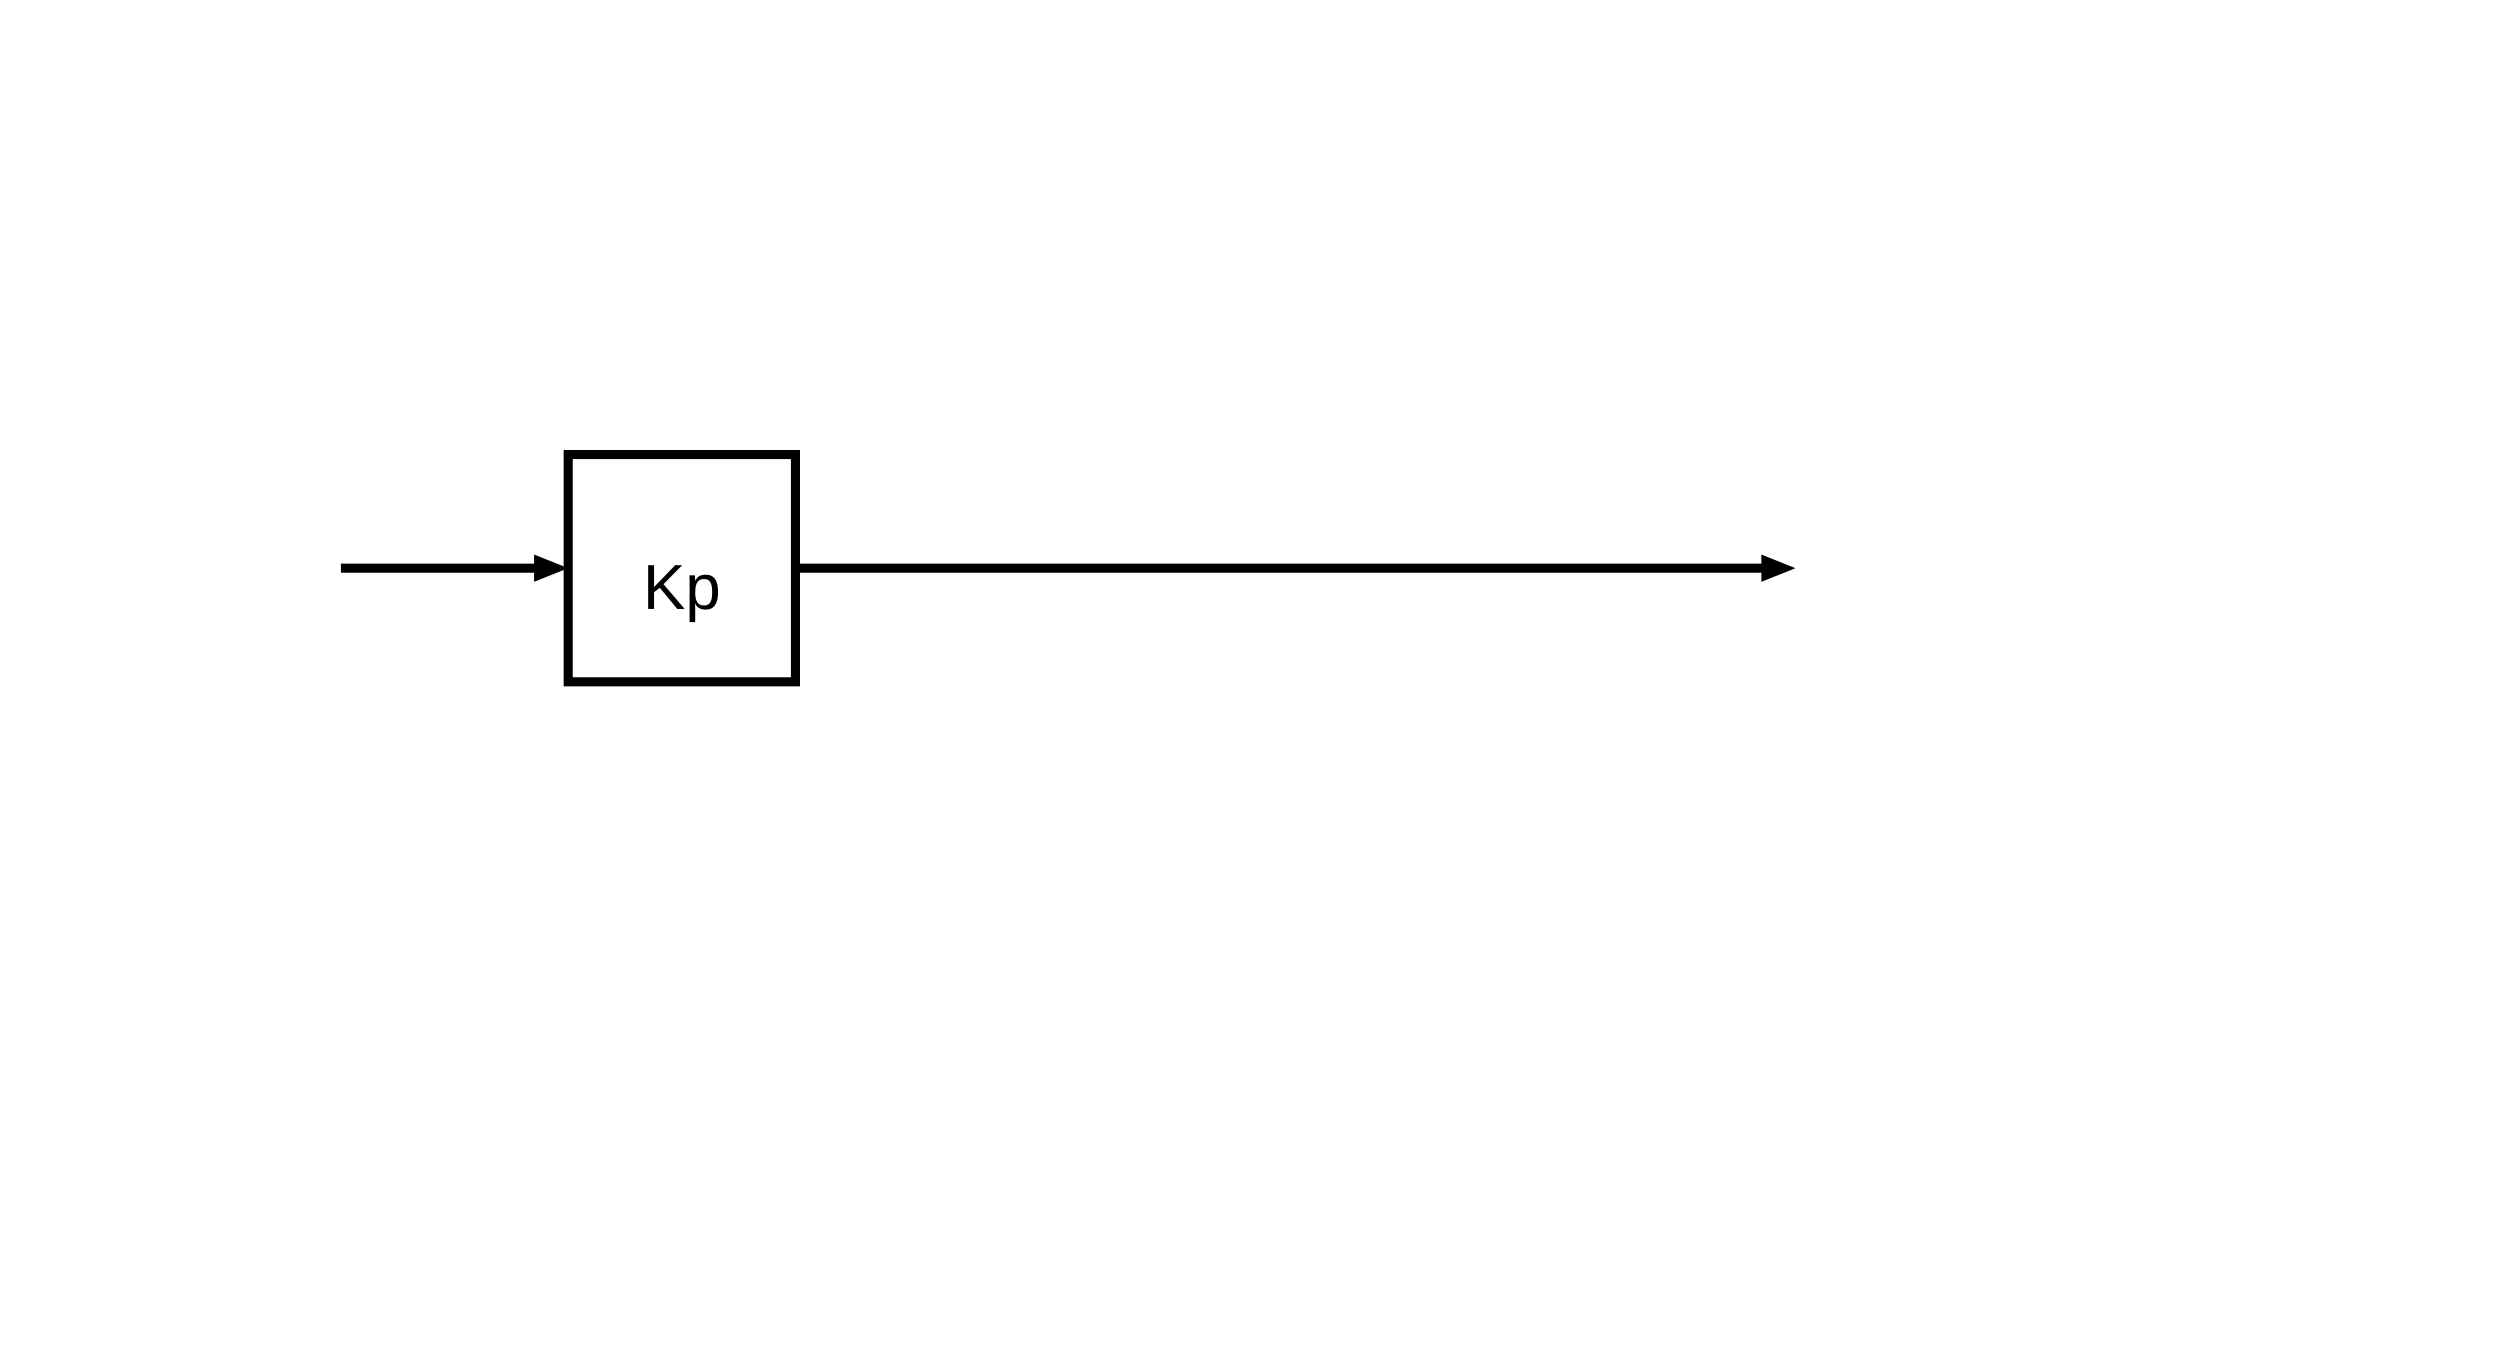
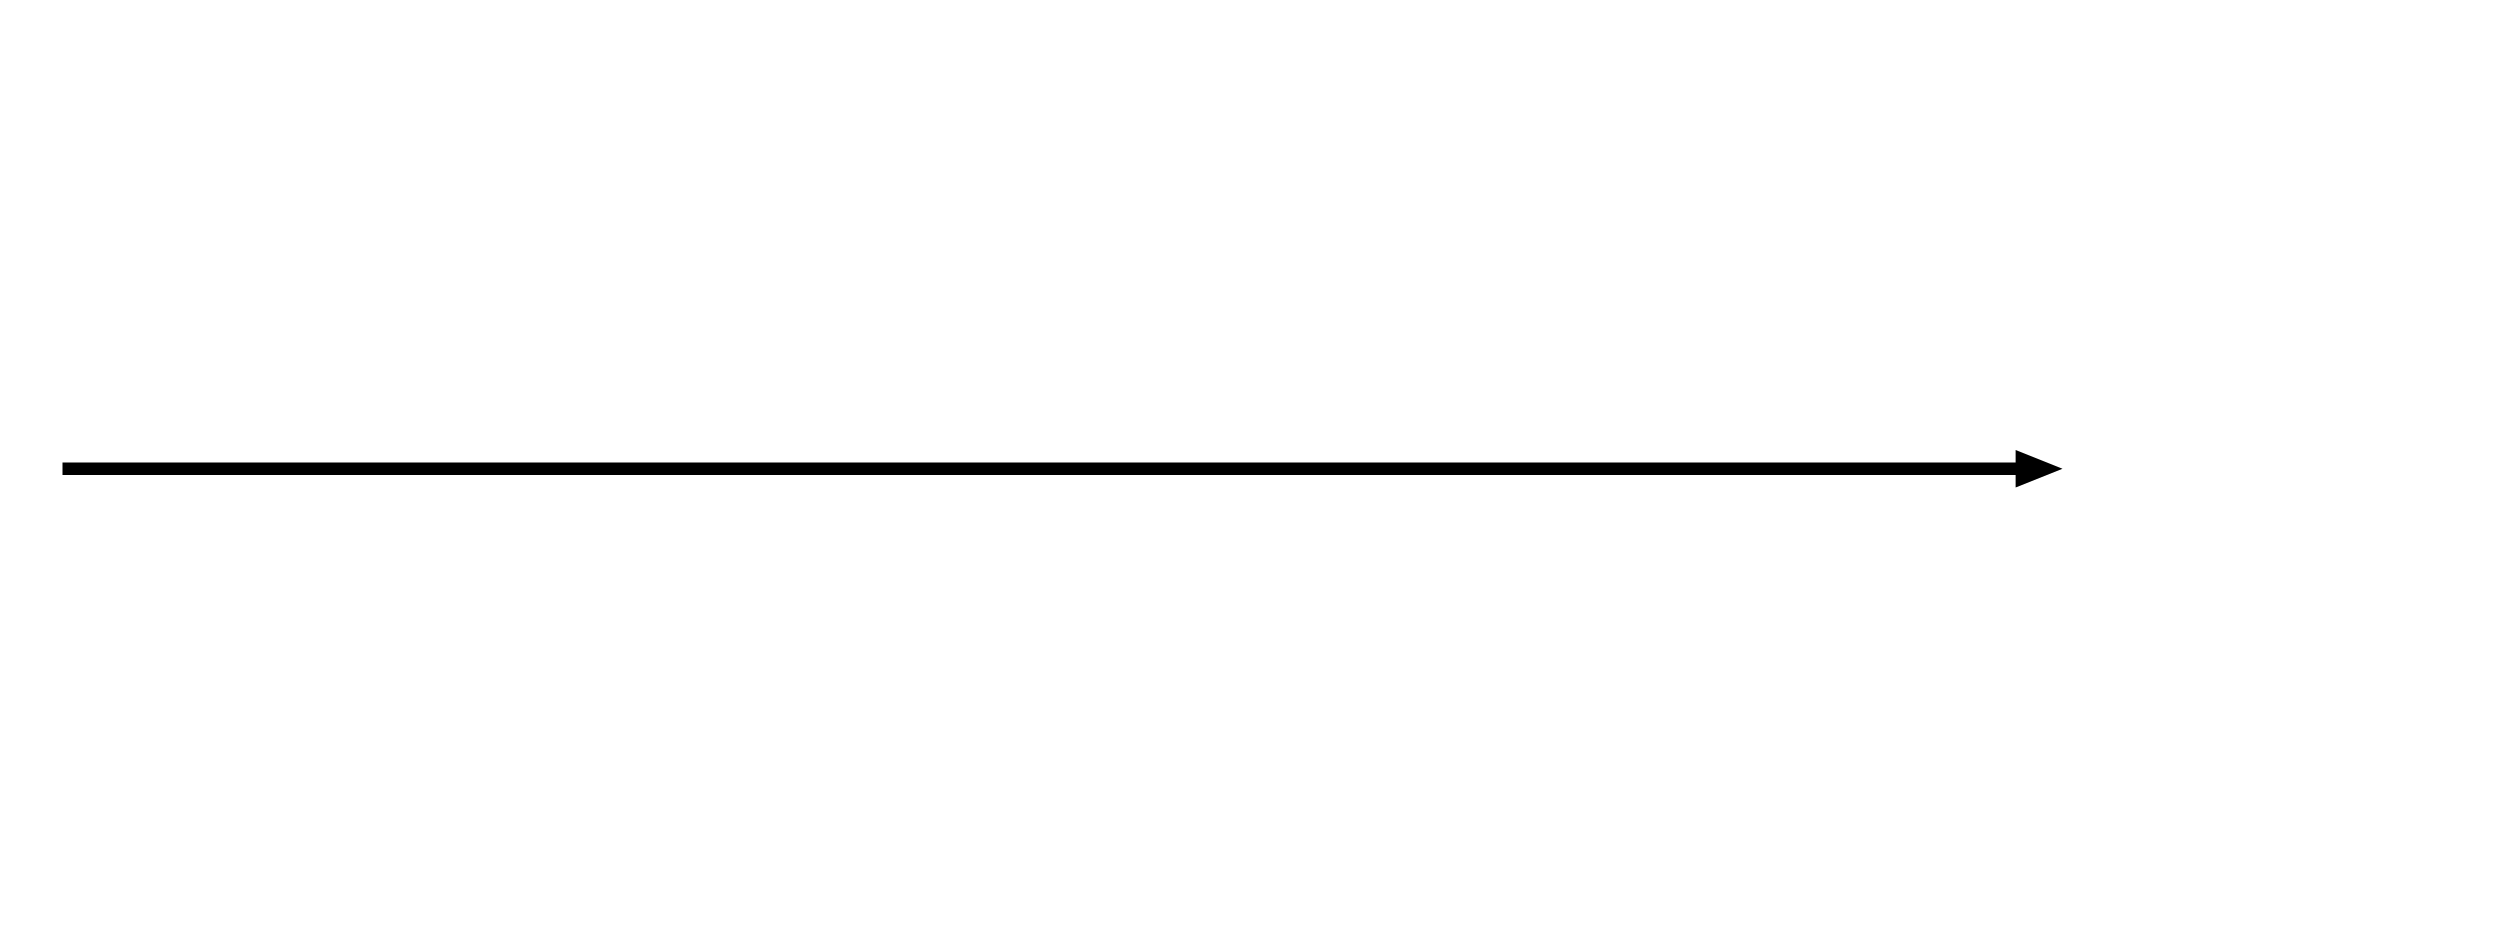
- <svg xmlns="http://www.w3.org/2000/svg" width="1100" height="600" viewBox="0 0 550 300">
+ <svg xmlns="http://www.w3.org/2000/svg" width="400" height="150" viewBox="-10 -75 400 150">
  <style>
        .fill { fill:#000000 }
        .line { stroke:#000000; stroke-width:2; fill:none; }
-         .block { stroke:#000000; stroke-width:2; fill:none; }
-         .text { fill:#000000; font-family:Arial, sans-serif; font-size:14px; text-anchor:middle;
-         dominant-baseline:middle; }
    </style>
  <defs>
    <path id="arrow" class="fill" d=" M0 0 L-5 2 L-5 -2" transform="scale(1.5)" />
  </defs>
-   <g transform="translate(75 125)">
-     <path class="line" d="M0 0 H45" />
-     <use href="#arrow" transform="translate(50, 0)" />
-   </g>
-   <g transform="translate(125, 125)">
-     <g transform="translate(0, -25)">
-       <rect class="block" height="50" width="50" />
-       <text class="text" x="25" y="30">Kp</text>
-     </g>
-   </g>
-   <g transform="translate(400 125)">
-     <path class="line" d="M-10 0 H-225" />
-     <use href="#arrow" transform="translate(-5, 0)" />
+   <g transform="translate(0 0)">
+     <path class="line" d="M0 0 H315" />
+     <use href="#arrow" transform="translate(320, 0)" />
  </g>
</svg>
